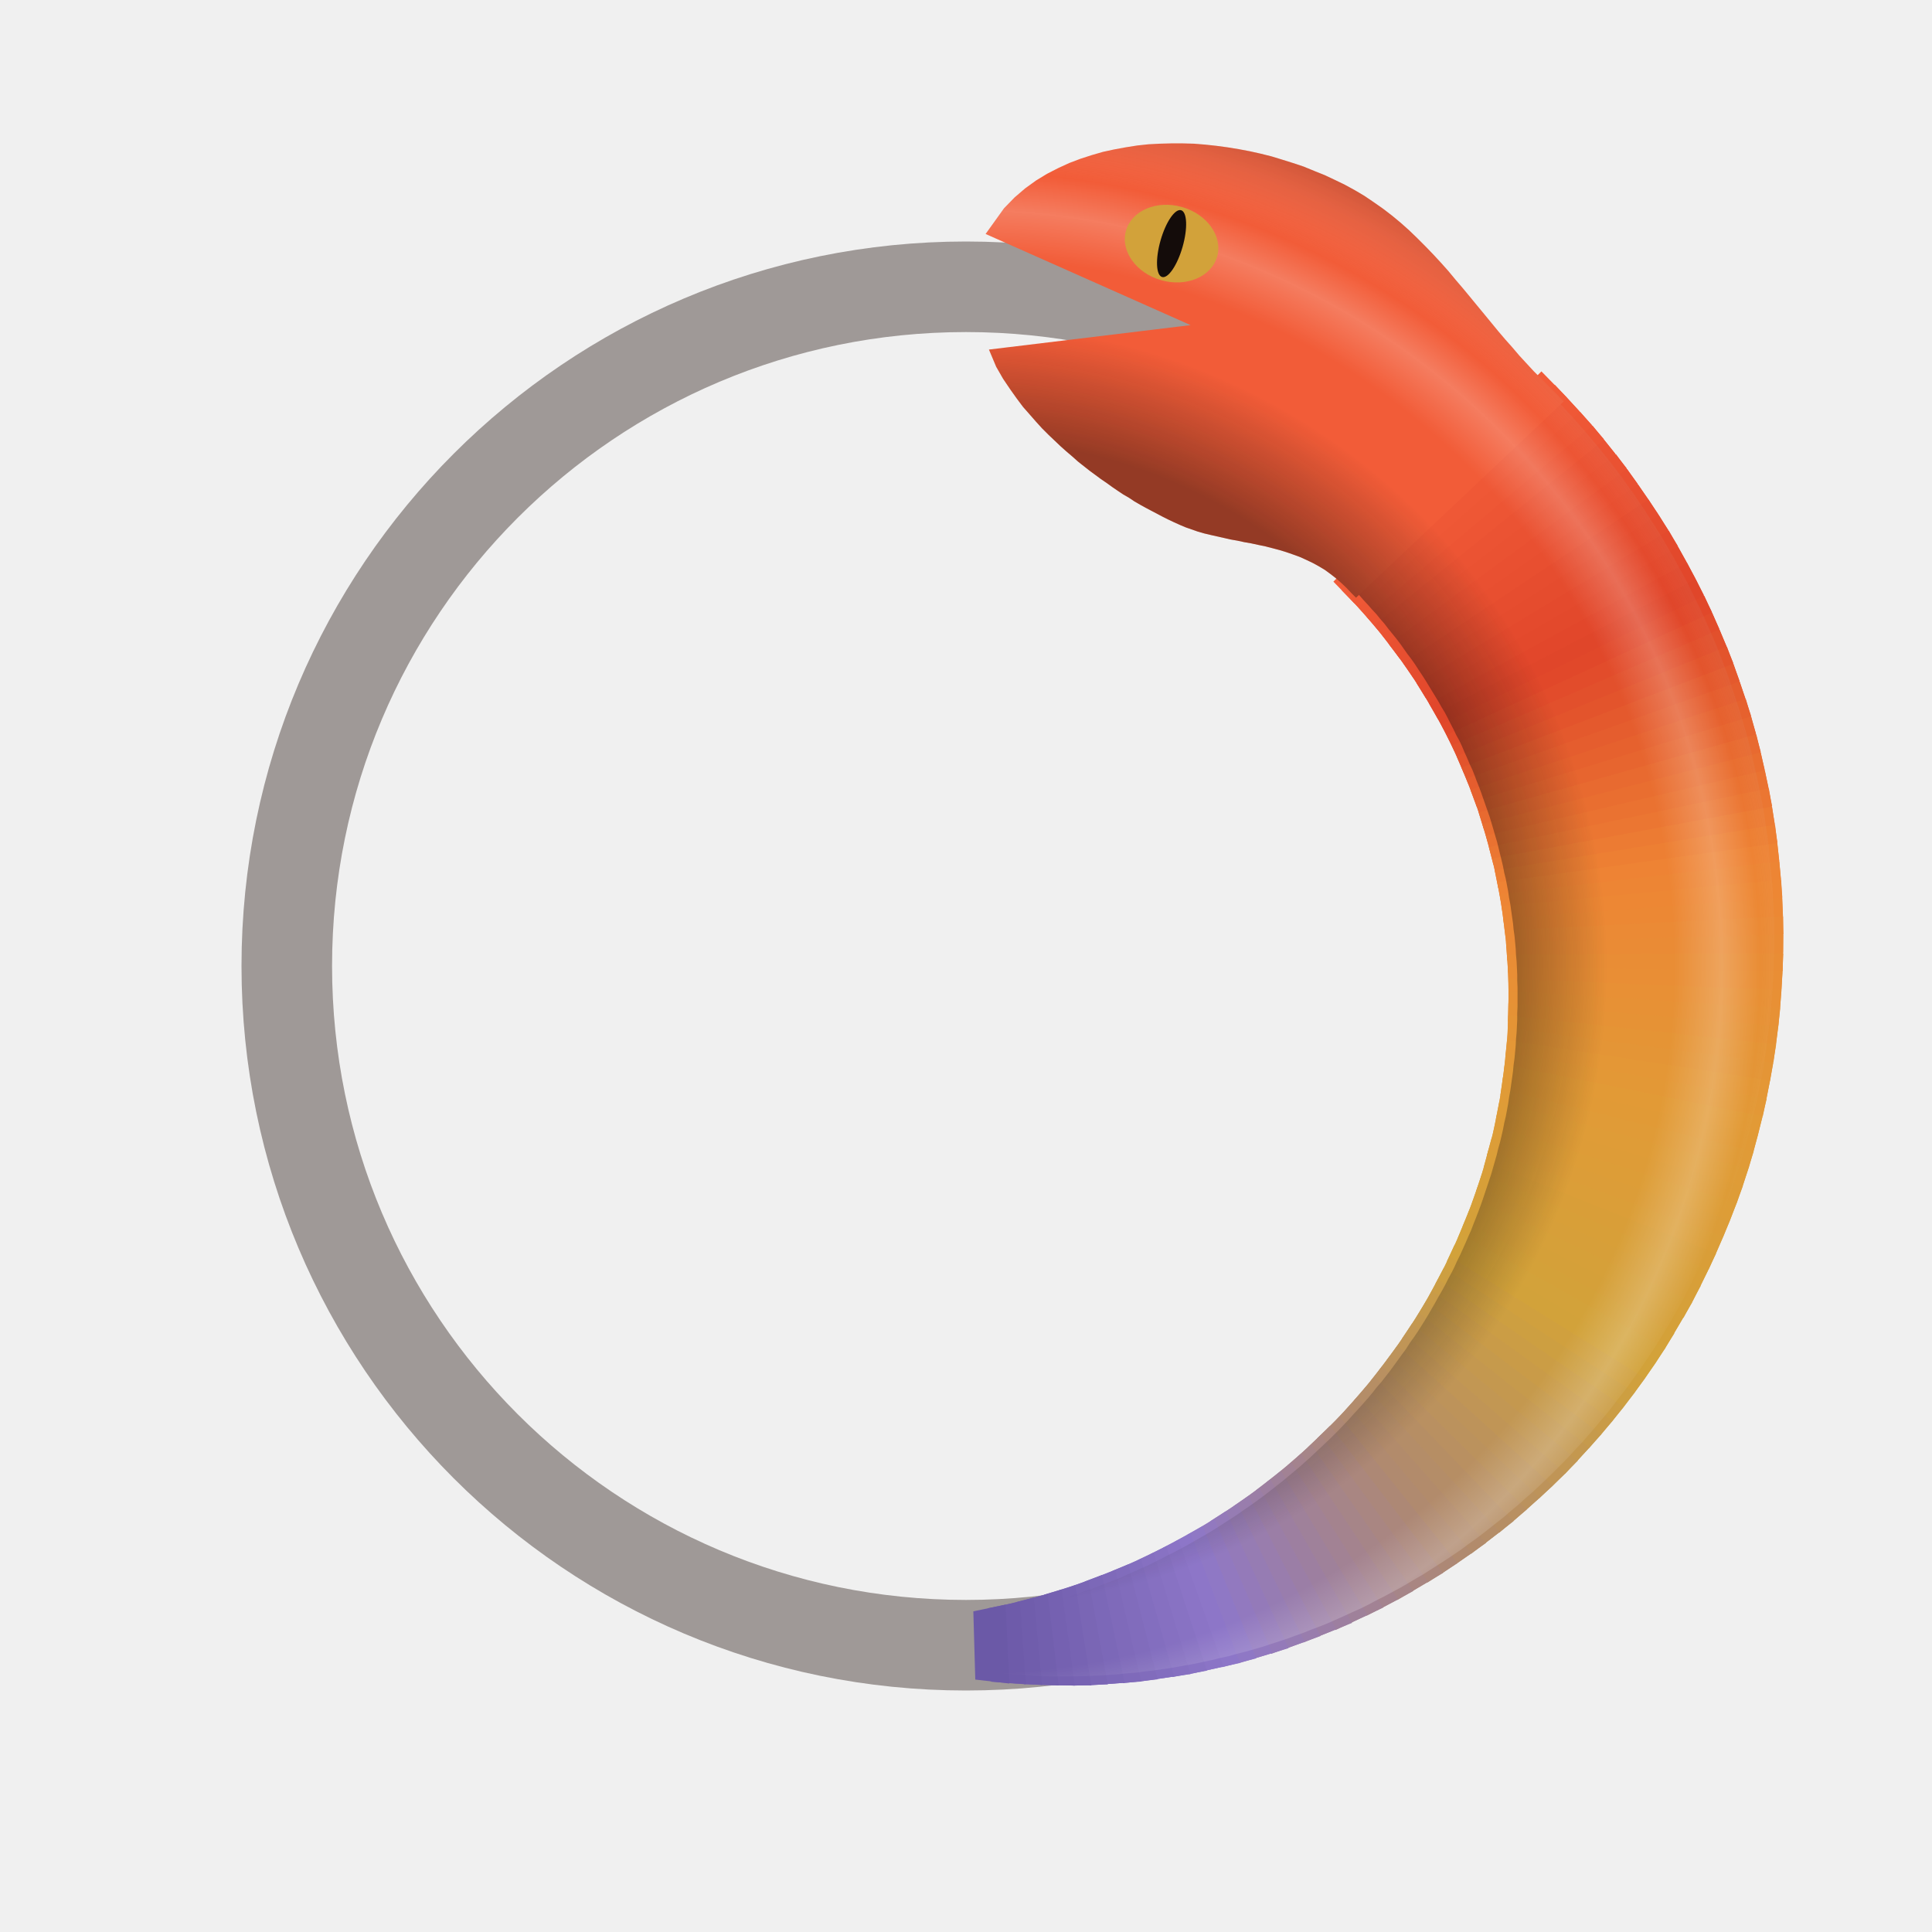
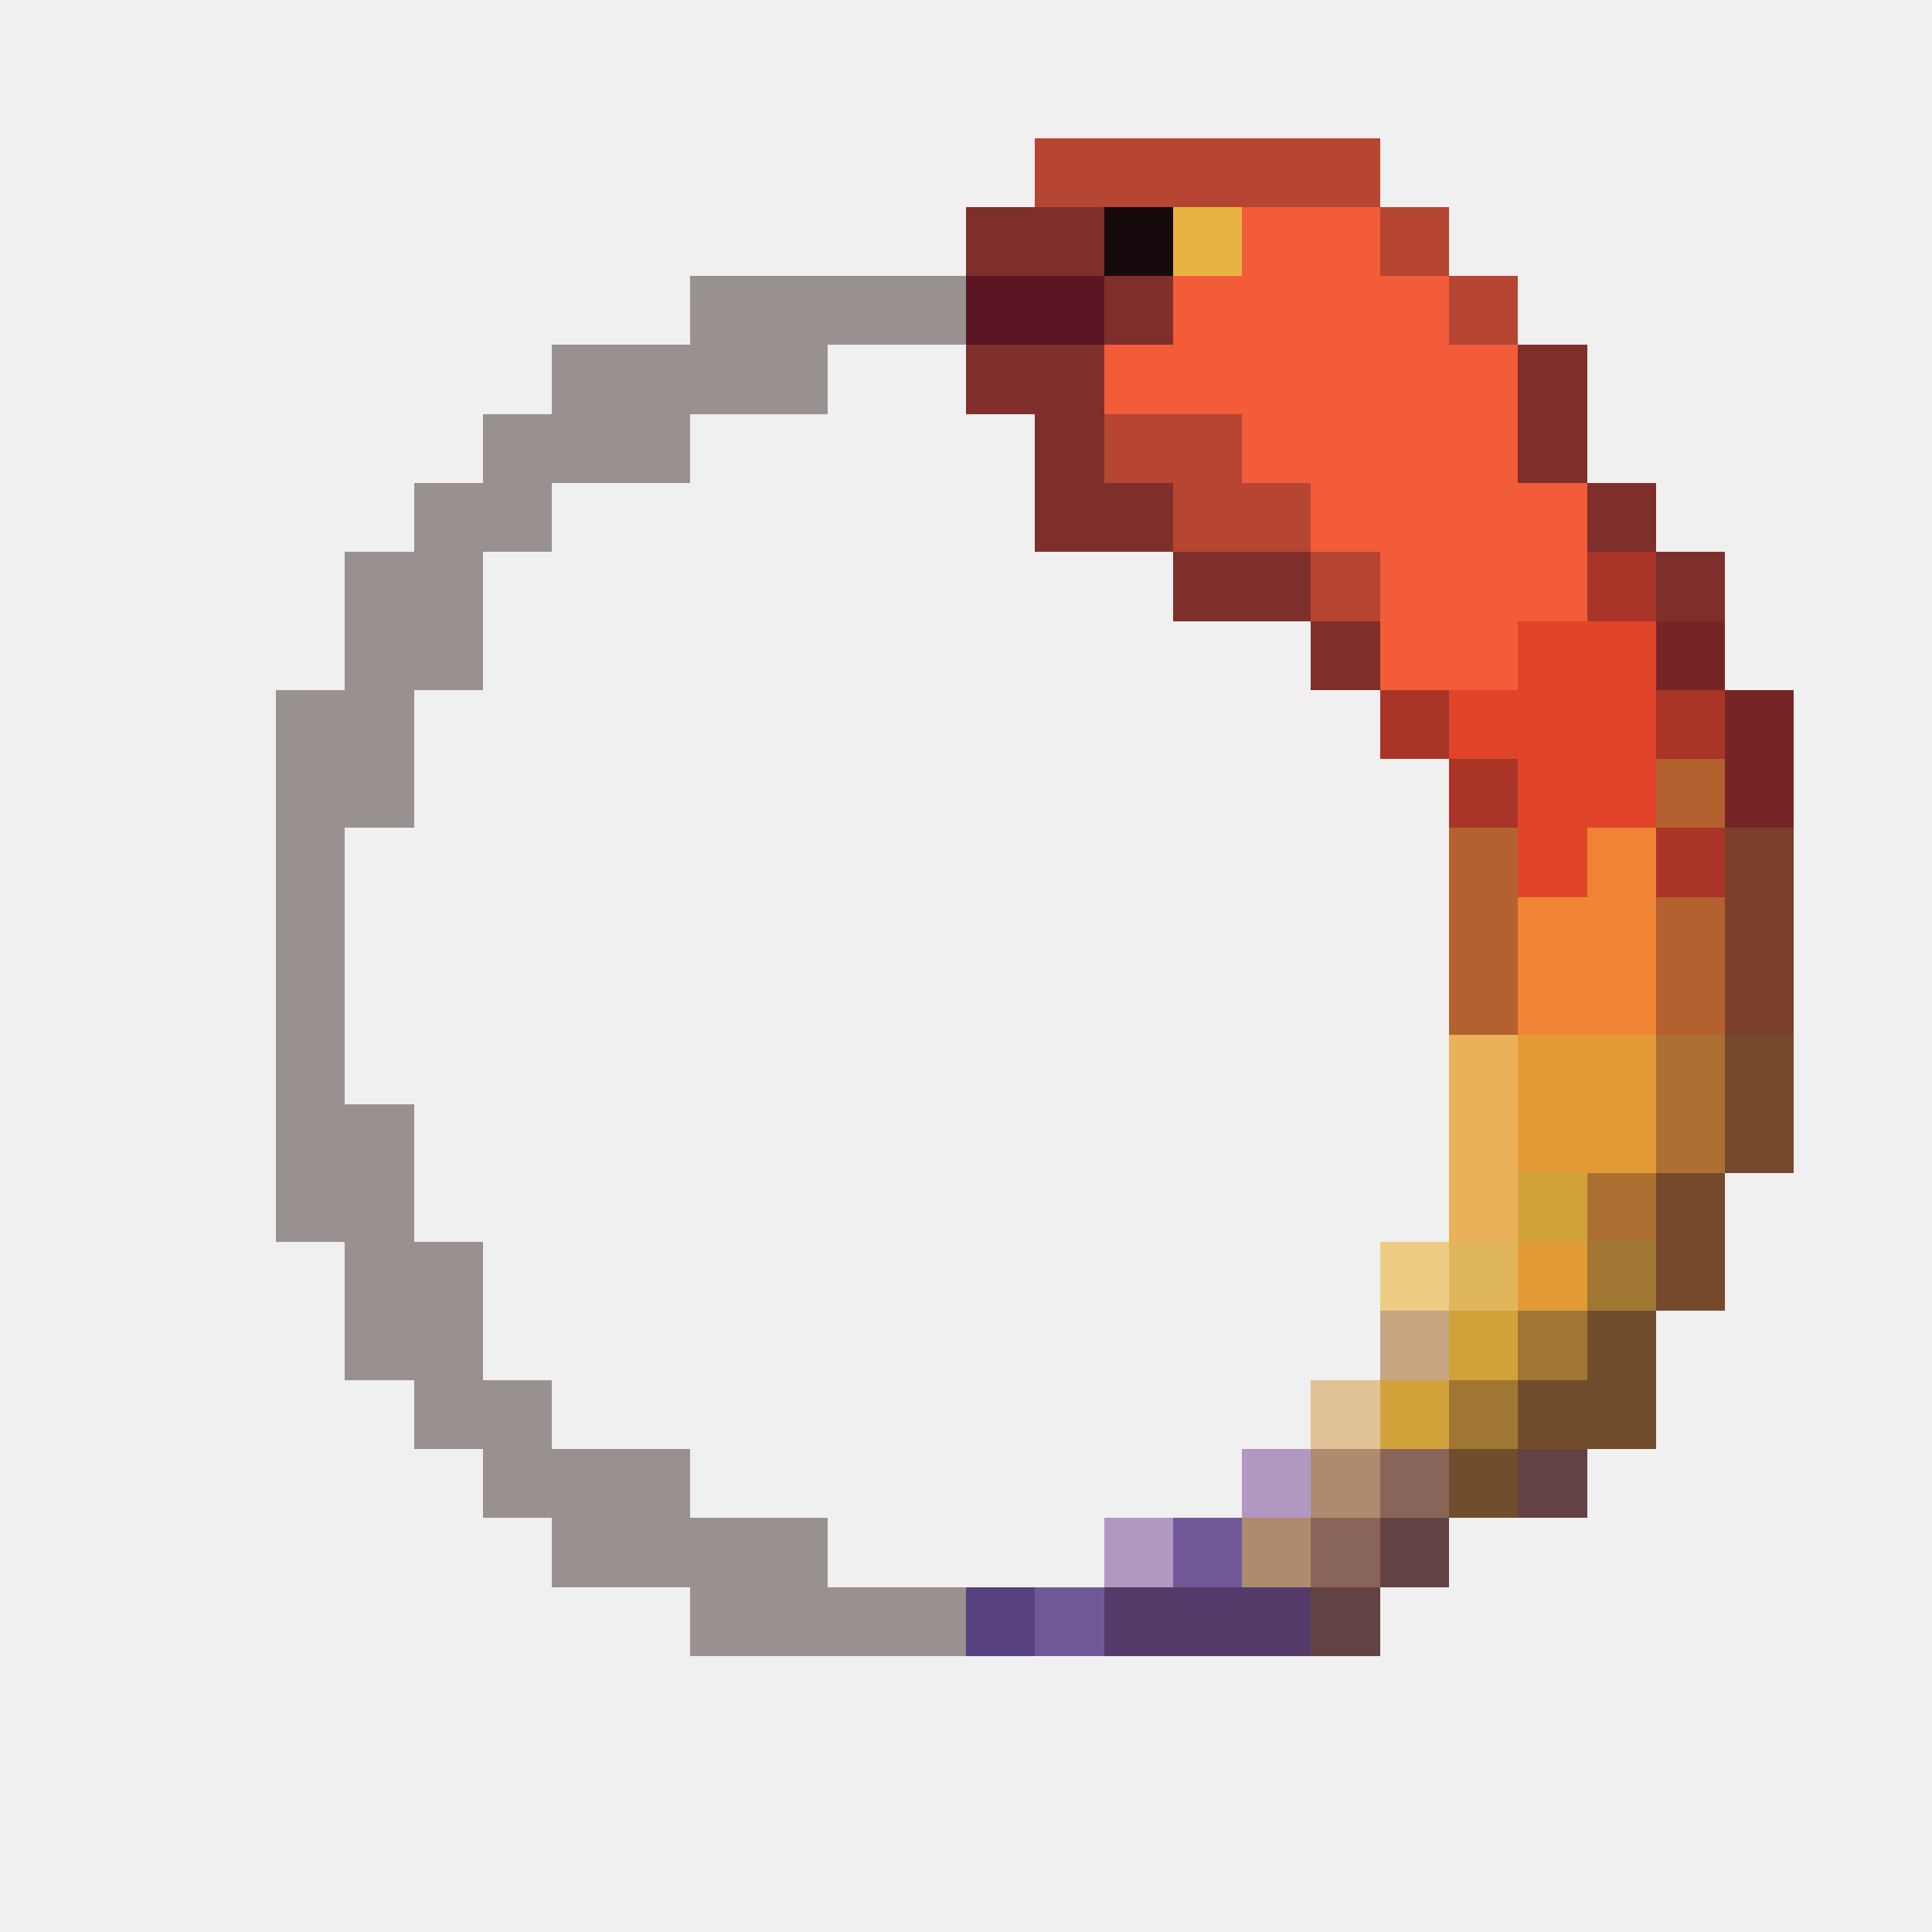
- <svg xmlns="http://www.w3.org/2000/svg" viewBox="0 0 64 64" width="64" height="64" role="img">
-   <defs>
-     <mask id="r2-mask" maskUnits="userSpaceOnUse">
-       <path d="M51.06 12.73 L51.28 12.96 L51.5 13.18 L51.72 13.41 L51.94 13.65 L52.15 13.88 L52.36 14.12 L52.57 14.36 L52.77 14.6 L52.97 14.84 L53.17 15.09 L53.37 15.34 L53.56 15.59 L53.75 15.84 L53.93 16.1 L54.12 16.36 L54.29 16.62 L54.47 16.88 L54.64 17.15 L54.81 17.41 L54.98 17.68 L55.14 17.95 L55.3 18.23 L55.46 18.5 L55.61 18.78 L55.76 19.05 L55.91 19.33 L56.05 19.62 L56.19 19.9 L56.33 20.19 L56.46 20.47 L56.59 20.76 L56.72 21.05 L56.84 21.34 L56.96 21.63 L57.07 21.93 L57.18 22.22 L57.29 22.52 L57.39 22.82 L57.49 23.12 L57.59 23.42 L57.68 23.72 L57.77 24.02 L57.86 24.32 L57.94 24.63 L58.02 24.93 L58.09 25.24 L58.16 25.55 L58.23 25.86 L58.29 26.16 L58.35 26.47 L58.41 26.78 L58.46 27.09 L58.5 27.4 L58.55 27.71 L58.59 28.03 L58.62 28.34 L58.65 28.65 L58.68 28.96 L58.71 29.28 L58.73 29.59 L58.74 29.9 L58.76 30.22 L58.77 30.53 L58.77 30.84 L58.77 31.15 L58.77 31.47 L58.76 31.78 L58.75 32.09 L58.74 32.41 L58.72 32.72 L58.7 33.03 L58.67 33.34 L58.64 33.65 L58.61 33.96 L58.57 34.27 L58.53 34.58 L58.49 34.89 L58.44 35.2 L58.39 35.5 L58.33 35.81 L58.27 36.11 L58.21 36.42 L58.14 36.72 L58.07 37.02 L57.99 37.32 L57.91 37.62 L57.83 37.92 L57.75 38.22 L57.66 38.52 L57.56 38.81 L57.47 39.11 L57.37 39.4 L57.26 39.69 L57.16 39.98 L57.05 40.27 L56.93 40.55 L56.81 40.84 L56.69 41.12 L56.57 41.4 L56.44 41.68 L56.31 41.96 L56.17 42.24 L56.04 42.51 L55.89 42.78 L55.75 43.06 L55.6 43.32 L55.45 43.59 L55.3 43.85 L55.14 44.12 L54.98 44.38 L54.82 44.63 L54.65 44.89 L54.48 45.14 L54.31 45.39 L54.13 45.64 L53.95 45.89 L53.77 46.13 L53.58 46.37 L53.4 46.61 L53.21 46.85 L53.01 47.08 L52.82 47.31 L52.62 47.54 L52.42 47.77 L52.21 47.99 L52.01 48.21 L51.8 48.43 L51.59 48.64 L51.37 48.86 L51.16 49.06 L50.94 49.27 L50.72 49.47 L50.49 49.67 L50.27 49.87 L50.04 50.06 L49.81 50.26 L49.58 50.44 L49.34 50.63 L49.11 50.81 L48.87 50.99 L48.63 51.16 L48.39 51.34 L48.14 51.51 L47.9 51.67 L47.65 51.83 L47.4 51.99 L47.15 52.15 L46.89 52.3 L46.64 52.45 L46.38 52.6 L46.12 52.74 L45.86 52.88 L45.6 53.01 L45.34 53.15 L45.08 53.28 L44.81 53.4 L44.55 53.52 L44.28 53.64 L44.01 53.76 L43.74 53.87 L43.47 53.97 L43.2 54.08 L42.92 54.18 L42.65 54.28 L42.38 54.37 L42.1 54.46 L41.83 54.55 L41.55 54.63 L41.27 54.71 L40.99 54.78 L40.71 54.86 L40.43 54.92 L40.15 54.99 L39.87 55.05 L39.59 55.11 L39.31 55.16 L39.03 55.21 L38.75 55.26 L38.47 55.3 L38.19 55.34 L37.9 55.37 L37.62 55.41 L37.34 55.43 L37.06 55.46 L36.78 55.48 L36.5 55.5 L36.21 55.51 L35.93 55.52 L35.65 55.53 L35.37 55.53 L35.09 55.53 L34.81 55.53 L34.53 55.52 L34.25 55.51 L33.98 55.49 L33.7 55.47 L33.42 55.45 L33.15 55.43 L32.87 55.4 L32.6 55.37 L32.55 53.62 L32.8 53.57 L33.05 53.52 L33.3 53.46 L33.55 53.41 L33.8 53.35 L34.04 53.29 L34.29 53.22 L34.53 53.16 L34.77 53.09 L35.01 53.01 L35.25 52.94 L35.49 52.86 L35.72 52.78 L35.96 52.7 L36.19 52.62 L36.43 52.53 L36.66 52.44 L36.89 52.35 L37.12 52.26 L37.34 52.16 L37.57 52.06 L37.79 51.96 L38.02 51.86 L38.24 51.75 L38.46 51.64 L38.67 51.53 L38.89 51.42 L39.1 51.31 L39.32 51.19 L39.53 51.07 L39.74 50.95 L39.95 50.83 L40.15 50.71 L40.36 50.58 L40.56 50.45 L40.76 50.32 L40.96 50.19 L41.16 50.05 L41.35 49.92 L41.55 49.78 L41.74 49.64 L41.93 49.5 L42.12 49.35 L42.3 49.21 L42.49 49.06 L42.67 48.91 L42.85 48.76 L43.03 48.61 L43.21 48.45 L43.38 48.3 L43.55 48.14 L43.72 47.98 L43.89 47.82 L44.06 47.66 L44.22 47.5 L44.39 47.33 L44.55 47.16 L44.71 46.99 L44.86 46.82 L45.02 46.65 L45.17 46.48 L45.32 46.31 L45.47 46.13 L45.61 45.95 L45.76 45.78 L45.9 45.6 L46.04 45.42 L46.18 45.23 L46.31 45.05 L46.44 44.87 L46.58 44.68 L46.7 44.49 L46.83 44.31 L46.96 44.12 L47.08 43.93 L47.2 43.74 L47.32 43.54 L47.43 43.35 L47.54 43.16 L47.65 42.96 L47.76 42.77 L47.87 42.57 L47.97 42.37 L48.08 42.17 L48.18 41.97 L48.27 41.77 L48.37 41.57 L48.46 41.37 L48.55 41.17 L48.64 40.96 L48.73 40.76 L48.81 40.55 L48.89 40.35 L48.97 40.14 L49.05 39.93 L49.12 39.73 L49.19 39.52 L49.26 39.31 L49.33 39.1 L49.4 38.89 L49.46 38.68 L49.52 38.47 L49.58 38.26 L49.63 38.05 L49.69 37.84 L49.74 37.63 L49.79 37.41 L49.83 37.2 L49.88 36.99 L49.92 36.78 L49.96 36.56 L49.99 36.35 L50.03 36.13 L50.06 35.92 L50.09 35.71 L50.12 35.49 L50.14 35.28 L50.17 35.06 L50.19 34.85 L50.21 34.63 L50.22 34.42 L50.24 34.2 L50.25 33.99 L50.26 33.78 L50.26 33.56 L50.27 33.35 L50.27 33.13 L50.27 32.92 L50.27 32.7 L50.26 32.49 L50.26 32.28 L50.25 32.06 L50.24 31.85 L50.22 31.64 L50.21 31.43 L50.19 31.21 L50.17 31 L50.14 30.79 L50.12 30.58 L50.09 30.37 L50.06 30.16 L50.03 29.95 L49.99 29.74 L49.96 29.53 L49.92 29.32 L49.88 29.11 L49.83 28.91 L49.79 28.7 L49.74 28.49 L49.69 28.29 L49.64 28.08 L49.59 27.88 L49.53 27.68 L49.47 27.47 L49.41 27.27 L49.35 27.07 L49.28 26.87 L49.21 26.67 L49.14 26.47 L49.07 26.27 L49 26.08 L48.92 25.88 L48.85 25.69 L48.77 25.49 L48.68 25.3 L48.6 25.11 L48.51 24.91 L48.43 24.72 L48.34 24.53 L48.24 24.35 L48.15 24.16 L48.05 23.97 L47.96 23.79 L47.86 23.6 L47.75 23.42 L47.65 23.24 L47.54 23.06 L47.43 22.88 L47.32 22.7 L47.21 22.52 L47.1 22.35 L46.98 22.17 L46.87 22 L46.75 21.83 L46.62 21.66 L46.5 21.49 L46.38 21.32 L46.25 21.15 L46.12 20.99 L45.99 20.83 L45.86 20.66 L45.72 20.5 L45.59 20.34 L45.45 20.19 L45.31 20.03 L45.17 19.88 L45.03 19.72 L44.88 19.57 L44.74 19.42 L44.59 19.27 Z" fill="#fff" />
-       <path d="M51.8 13.3 L51.56 13.05 L51.31 12.8 L51.06 12.55 L50.81 12.3 L50.57 12.04 L50.33 11.78 L50.1 11.51 L49.86 11.24 L49.63 10.97 L49.4 10.69 L49.17 10.41 L48.93 10.12 L48.7 9.84 L48.46 9.55 L48.22 9.27 L47.98 8.98 L47.73 8.7 L47.48 8.43 L47.22 8.16 L46.95 7.89 L46.68 7.63 L46.4 7.38 L46.11 7.14 L45.81 6.91 L45.51 6.7 L45.2 6.49 L44.88 6.3 L44.55 6.12 L44.22 5.96 L43.88 5.8 L43.53 5.66 L43.19 5.52 L42.83 5.4 L42.48 5.29 L42.12 5.18 L41.76 5.09 L41.4 5.01 L41.03 4.94 L40.66 4.88 L40.29 4.83 L39.92 4.79 L39.55 4.76 L39.17 4.75 L38.8 4.75 L38.42 4.76 L38.04 4.78 L37.67 4.82 L37.29 4.88 L36.91 4.95 L36.54 5.03 L36.16 5.14 L35.79 5.26 L35.42 5.4 L35.05 5.57 L34.68 5.76 L34.32 5.98 L33.96 6.24 L33.61 6.54 L33.26 6.9 L32.65 7.75 L39.44 10.77 L32.76 11.58 L33 12.15 L33.23 12.55 L33.46 12.89 L33.68 13.2 L33.89 13.48 L34.11 13.73 L34.32 13.97 L34.52 14.19 L34.73 14.4 L34.93 14.59 L35.13 14.78 L35.32 14.95 L35.52 15.12 L35.71 15.29 L35.9 15.44 L36.09 15.59 L36.28 15.73 L36.47 15.87 L36.66 16 L36.84 16.13 L37.03 16.26 L37.21 16.38 L37.4 16.49 L37.58 16.61 L37.77 16.72 L37.95 16.82 L38.14 16.92 L38.33 17.02 L38.52 17.12 L38.7 17.21 L38.89 17.3 L39.09 17.39 L39.28 17.47 L39.48 17.54 L39.68 17.61 L39.89 17.67 L40.1 17.72 L40.32 17.77 L40.54 17.82 L40.76 17.87 L40.99 17.91 L41.22 17.96 L41.45 18 L41.68 18.05 L41.92 18.1 L42.15 18.16 L42.38 18.22 L42.61 18.29 L42.84 18.37 L43.06 18.45 L43.28 18.55 L43.49 18.65 L43.69 18.76 L43.89 18.88 L44.08 19.02 L44.26 19.16 L44.43 19.31 L44.6 19.47 L44.76 19.64 L44.92 19.8 Z" fill="#fff" />
-     </mask>
-     <radialGradient id="r2-shade" gradientUnits="userSpaceOnUse" cx="32" cy="32" r="31.7">
-       <stop offset="0.55" stop-color="#140C0A" stop-opacity="0.42" />
-       <stop offset="0.67" stop-color="#140C0A" stop-opacity="0.0" />
-       <stop offset="0.74" stop-color="#FFFFFF" stop-opacity="0.0" />
-       <stop offset="0.79" stop-color="#FFFFFF" stop-opacity="0.2" />
-       <stop offset="0.83" stop-color="#FFFFFF" stop-opacity="0.0" />
-       <stop offset="0.93" stop-color="#140C0A" stop-opacity="0.25" />
-     </radialGradient>
-   </defs>
-   <circle cx="32" cy="32" r="22.5" fill="none" stroke="#5E534F" stroke-opacity=".55" stroke-width="3" />
-   <path d="M51.06 12.73 L51.49 13.17 L44.87 19.56 L44.59 19.27 Z" fill="#F15B38" stroke="#F15B38" stroke-width="0.6" />
-   <path d="M51.49 13.17 L51.9 13.61 L45.15 19.85 L44.87 19.56 Z" fill="#F05A37" stroke="#F05A37" stroke-width="0.6" />
-   <path d="M51.9 13.61 L52.31 14.06 L45.42 20.15 L45.15 19.85 Z" fill="#EF5836" stroke="#EF5836" stroke-width="0.6" />
-   <path d="M52.31 14.06 L52.71 14.52 L45.68 20.45 L45.42 20.15 Z" fill="#EE5735" stroke="#EE5735" stroke-width="0.6" />
-   <path d="M52.71 14.52 L53.09 14.99 L45.94 20.76 L45.68 20.45 Z" fill="#ED5534" stroke="#ED5534" stroke-width="0.6" />
-   <path d="M53.09 14.99 L53.47 15.47 L46.19 21.08 L45.94 20.76 Z" fill="#EB5333" stroke="#EB5333" stroke-width="0.6" />
-   <path d="M53.47 15.47 L53.83 15.96 L46.43 21.4 L46.19 21.08 Z" fill="#EA5232" stroke="#EA5232" stroke-width="0.6" />
-   <path d="M53.83 15.96 L54.18 16.46 L46.67 21.72 L46.43 21.4 Z" fill="#E95031" stroke="#E95031" stroke-width="0.6" />
-   <path d="M54.18 16.46 L54.52 16.96 L46.9 22.05 L46.67 21.72 Z" fill="#E84F30" stroke="#E84F30" stroke-width="0.6" />
-   <path d="M54.52 16.96 L54.85 17.47 L47.13 22.39 L46.9 22.05 Z" fill="#E64D2F" stroke="#E64D2F" stroke-width="0.6" />
-   <path d="M54.85 17.47 L55.17 17.99 L47.34 22.73 L47.13 22.39 Z" fill="#E54C2E" stroke="#E54C2E" stroke-width="0.6" />
-   <path d="M55.17 17.99 L55.47 18.52 L47.55 23.07 L47.34 22.73 Z" fill="#E44A2D" stroke="#E44A2D" stroke-width="0.6" />
-   <path d="M55.47 18.52 L55.76 19.05 L47.75 23.42 L47.55 23.07 Z" fill="#E3492C" stroke="#E3492C" stroke-width="0.6" />
-   <path d="M55.76 19.05 L56.04 19.59 L47.95 23.77 L47.75 23.42 Z" fill="#E2472B" stroke="#E2472B" stroke-width="0.6" />
-   <path d="M56.04 19.59 L56.31 20.14 L48.14 24.13 L47.95 23.77 Z" fill="#E0462A" stroke="#E0462A" stroke-width="0.6" />
-   <path d="M56.31 20.14 L56.56 20.69 L48.32 24.49 L48.14 24.13 Z" fill="#E1482A" stroke="#E1482A" stroke-width="0.6" />
-   <path d="M56.56 20.69 L56.8 21.25 L48.49 24.85 L48.32 24.49 Z" fill="#E24C2B" stroke="#E24C2B" stroke-width="0.6" />
-   <path d="M56.8 21.25 L57.03 21.81 L48.65 25.22 L48.49 24.85 Z" fill="#E2502C" stroke="#E2502C" stroke-width="0.6" />
-   <path d="M57.03 21.81 L57.24 22.38 L48.81 25.6 L48.65 25.22 Z" fill="#E3542C" stroke="#E3542C" stroke-width="0.6" />
-   <path d="M57.24 22.38 L57.44 22.96 L48.96 25.97 L48.81 25.6 Z" fill="#E4592D" stroke="#E4592D" stroke-width="0.6" />
-   <path d="M57.44 22.96 L57.63 23.53 L49.1 26.35 L48.96 25.97 Z" fill="#E55D2E" stroke="#E55D2E" stroke-width="0.6" />
-   <path d="M57.63 23.53 L57.8 24.11 L49.24 26.73 L49.1 26.35 Z" fill="#E6612E" stroke="#E6612E" stroke-width="0.6" />
-   <path d="M57.8 24.11 L57.96 24.7 L49.36 27.12 L49.24 26.73 Z" fill="#E7652F" stroke="#E7652F" stroke-width="0.6" />
-   <path d="M57.96 24.7 L58.1 25.29 L49.48 27.51 L49.36 27.12 Z" fill="#E86A30" stroke="#E86A30" stroke-width="0.6" />
-   <path d="M58.1 25.29 L58.23 25.88 L49.59 27.9 L49.48 27.51 Z" fill="#E96E30" stroke="#E96E30" stroke-width="0.6" />
-   <path d="M58.23 25.88 L58.35 26.47 L49.69 28.29 L49.59 27.9 Z" fill="#EA7231" stroke="#EA7231" stroke-width="0.6" />
-   <path d="M58.35 26.47 L58.45 27.07 L49.79 28.68 L49.69 28.29 Z" fill="#EB7632" stroke="#EB7632" stroke-width="0.6" />
-   <path d="M58.45 27.07 L58.54 27.67 L49.87 29.08 L49.79 28.68 Z" fill="#EC7B33" stroke="#EC7B33" stroke-width="0.6" />
-   <path d="M58.54 27.67 L58.61 28.27 L49.95 29.48 L49.87 29.08 Z" fill="#ED7F33" stroke="#ED7F33" stroke-width="0.6" />
-   <path d="M58.61 28.27 L58.67 28.87 L50.02 29.88 L49.95 29.48 Z" fill="#EE8334" stroke="#EE8334" stroke-width="0.6" />
-   <path d="M58.67 28.87 L58.72 29.47 L50.08 30.29 L50.02 29.88 Z" fill="#ED8534" stroke="#ED8534" stroke-width="0.6" />
-   <path d="M58.72 29.47 L58.75 30.07 L50.13 30.69 L50.08 30.29 Z" fill="#ED8734" stroke="#ED8734" stroke-width="0.6" />
-   <path d="M58.75 30.07 L58.77 30.67 L50.18 31.1 L50.13 30.69 Z" fill="#EC8834" stroke="#EC8834" stroke-width="0.6" />
-   <path d="M58.77 30.67 L58.77 31.27 L50.21 31.51 L50.18 31.1 Z" fill="#EB8A35" stroke="#EB8A35" stroke-width="0.6" />
-   <path d="M58.77 31.27 L58.76 31.88 L50.24 31.92 L50.21 31.51 Z" fill="#EA8B35" stroke="#EA8B35" stroke-width="0.6" />
-   <path d="M58.76 31.88 L58.73 32.48 L50.26 32.33 L50.24 31.92 Z" fill="#E98D35" stroke="#E98D35" stroke-width="0.6" />
-   <path d="M58.73 32.48 L58.69 33.08 L50.27 32.74 L50.26 32.33 Z" fill="#E98E35" stroke="#E98E35" stroke-width="0.6" />
-   <path d="M58.69 33.08 L58.64 33.67 L50.27 33.15 L50.27 32.74 Z" fill="#E89035" stroke="#E89035" stroke-width="0.6" />
-   <path d="M58.64 33.67 L58.57 34.27 L50.26 33.56 L50.27 33.15 Z" fill="#E79135" stroke="#E79135" stroke-width="0.6" />
-   <path d="M58.57 34.27 L58.49 34.86 L50.25 33.97 L50.26 33.56 Z" fill="#E69235" stroke="#E69235" stroke-width="0.6" />
-   <path d="M58.49 34.86 L58.39 35.46 L50.23 34.39 L50.25 33.97 Z" fill="#E59435" stroke="#E59435" stroke-width="0.6" />
-   <path d="M58.39 35.46 L58.28 36.04 L50.19 34.8 L50.23 34.39 Z" fill="#E49536" stroke="#E49536" stroke-width="0.6" />
-   <path d="M58.28 36.04 L58.16 36.63 L50.15 35.21 L50.19 34.8 Z" fill="#E49736" stroke="#E49736" stroke-width="0.6" />
-   <path d="M58.16 36.63 L58.02 37.21 L50.1 35.62 L50.15 35.21 Z" fill="#E39836" stroke="#E39836" stroke-width="0.6" />
-   <path d="M58.02 37.21 L57.87 37.79 L50.04 36.04 L50.1 35.62 Z" fill="#E29A36" stroke="#E29A36" stroke-width="0.6" />
-   <path d="M57.87 37.79 L57.71 38.36 L49.98 36.45 L50.04 36.04 Z" fill="#E19A36" stroke="#E19A36" stroke-width="0.6" />
-   <path d="M57.71 38.36 L57.53 38.93 L49.9 36.86 L49.98 36.45 Z" fill="#E09B37" stroke="#E09B37" stroke-width="0.6" />
-   <path d="M57.53 38.93 L57.34 39.49 L49.82 37.27 L49.9 36.86 Z" fill="#DF9C37" stroke="#DF9C37" stroke-width="0.6" />
-   <path d="M57.34 39.49 L57.13 40.05 L49.73 37.68 L49.82 37.27 Z" fill="#DE9C37" stroke="#DE9C37" stroke-width="0.6" />
-   <path d="M57.13 40.05 L56.91 40.6 L49.62 38.08 L49.73 37.68 Z" fill="#DD9D37" stroke="#DD9D37" stroke-width="0.6" />
-   <path d="M56.91 40.6 L56.68 41.14 L49.51 38.49 L49.62 38.08 Z" fill="#DC9D38" stroke="#DC9D38" stroke-width="0.6" />
-   <path d="M56.68 41.14 L56.44 41.68 L49.4 38.89 L49.51 38.49 Z" fill="#DB9E38" stroke="#DB9E38" stroke-width="0.6" />
-   <path d="M56.44 41.68 L56.18 42.22 L49.27 39.29 L49.4 38.89 Z" fill="#D99E38" stroke="#D99E38" stroke-width="0.6" />
-   <path d="M56.18 42.22 L55.92 42.74 L49.13 39.7 L49.27 39.29 Z" fill="#D89F38" stroke="#D89F38" stroke-width="0.6" />
-   <path d="M55.92 42.74 L55.64 43.26 L48.99 40.09 L49.13 39.7 Z" fill="#D79F39" stroke="#D79F39" stroke-width="0.6" />
-   <path d="M55.64 43.26 L55.34 43.77 L48.83 40.49 L48.99 40.09 Z" fill="#D6A039" stroke="#D6A039" stroke-width="0.6" />
-   <path d="M55.34 43.77 L55.04 44.28 L48.67 40.88 L48.83 40.49 Z" fill="#D5A039" stroke="#D5A039" stroke-width="0.6" />
-   <path d="M55.04 44.28 L54.73 44.77 L48.5 41.28 L48.67 40.88 Z" fill="#D4A139" stroke="#D4A139" stroke-width="0.6" />
-   <path d="M54.73 44.77 L54.4 45.26 L48.32 41.66 L48.5 41.28 Z" fill="#D3A23A" stroke="#D3A23A" stroke-width="0.6" />
-   <path d="M54.4 45.26 L54.06 45.74 L48.14 42.05 L48.32 41.66 Z" fill="#D2A23A" stroke="#D2A23A" stroke-width="0.6" />
-   <path d="M54.06 45.74 L53.71 46.21 L47.94 42.43 L48.14 42.05 Z" fill="#D0A03E" stroke="#D0A03E" stroke-width="0.6" />
-   <path d="M53.71 46.21 L53.35 46.67 L47.74 42.81 L47.94 42.43 Z" fill="#CD9F41" stroke="#CD9F41" stroke-width="0.6" />
-   <path d="M53.35 46.67 L52.98 47.12 L47.53 43.19 L47.74 42.81 Z" fill="#CB9D45" stroke="#CB9D45" stroke-width="0.6" />
-   <path d="M52.98 47.12 L52.6 47.56 L47.31 43.56 L47.53 43.19 Z" fill="#C99B48" stroke="#C99B48" stroke-width="0.6" />
-   <path d="M52.6 47.56 L52.21 47.99 L47.08 43.93 L47.31 43.56 Z" fill="#C69A4C" stroke="#C69A4C" stroke-width="0.6" />
-   <path d="M52.21 47.99 L51.82 48.41 L46.84 44.29 L47.08 43.93 Z" fill="#C4984F" stroke="#C4984F" stroke-width="0.6" />
-   <path d="M51.82 48.41 L51.41 48.82 L46.6 44.65 L46.84 44.29 Z" fill="#C29753" stroke="#C29753" stroke-width="0.6" />
-   <path d="M51.41 48.82 L50.99 49.22 L46.34 45.01 L46.6 44.65 Z" fill="#C09556" stroke="#C09556" stroke-width="0.6" />
-   <path d="M50.99 49.22 L50.56 49.61 L46.08 45.36 L46.34 45.01 Z" fill="#BD935A" stroke="#BD935A" stroke-width="0.6" />
-   <path d="M50.56 49.61 L50.13 49.99 L45.81 45.71 L46.08 45.36 Z" fill="#BB925D" stroke="#BB925D" stroke-width="0.6" />
-   <path d="M50.13 49.99 L49.69 50.36 L45.54 46.05 L45.81 45.71 Z" fill="#B99061" stroke="#B99061" stroke-width="0.6" />
-   <path d="M49.69 50.36 L49.24 50.71 L45.25 46.39 L45.54 46.05 Z" fill="#B68E64" stroke="#B68E64" stroke-width="0.6" />
-   <path d="M49.24 50.71 L48.78 51.06 L44.96 46.72 L45.25 46.39 Z" fill="#B48D68" stroke="#B48D68" stroke-width="0.6" />
-   <path d="M48.78 51.06 L48.31 51.39 L44.66 47.05 L44.96 46.72 Z" fill="#B28B6B" stroke="#B28B6B" stroke-width="0.6" />
-   <path d="M48.31 51.39 L47.84 51.71 L44.35 47.37 L44.66 47.05 Z" fill="#B08A6F" stroke="#B08A6F" stroke-width="0.6" />
-   <path d="M47.84 51.71 L47.36 52.02 L44.03 47.68 L44.35 47.37 Z" fill="#AD8875" stroke="#AD8875" stroke-width="0.6" />
-   <path d="M47.36 52.02 L46.87 52.31 L43.71 47.99 L44.03 47.68 Z" fill="#AB877C" stroke="#AB877C" stroke-width="0.6" />
-   <path d="M46.87 52.31 L46.38 52.6 L43.38 48.3 L43.71 47.99 Z" fill="#A98682" stroke="#A98682" stroke-width="0.6" />
-   <path d="M46.38 52.6 L45.88 52.87 L43.04 48.6 L43.38 48.3 Z" fill="#A68588" stroke="#A68588" stroke-width="0.6" />
-   <path d="M45.88 52.87 L45.38 53.13 L42.7 48.89 L43.04 48.6 Z" fill="#A4838E" stroke="#A4838E" stroke-width="0.6" />
-   <path d="M45.38 53.13 L44.87 53.37 L42.35 49.17 L42.7 48.89 Z" fill="#A28294" stroke="#A28294" stroke-width="0.6" />
-   <path d="M44.87 53.37 L44.36 53.61 L41.99 49.45 L42.35 49.17 Z" fill="#9F819A" stroke="#9F819A" stroke-width="0.6" />
-   <path d="M44.36 53.61 L43.84 53.82 L41.62 49.73 L41.99 49.45 Z" fill="#9D7FA0" stroke="#9D7FA0" stroke-width="0.6" />
-   <path d="M43.84 53.82 L43.32 54.03 L41.25 49.99 L41.62 49.73 Z" fill="#9B7EA6" stroke="#9B7EA6" stroke-width="0.6" />
-   <path d="M43.32 54.03 L42.8 54.22 L40.87 50.25 L41.25 49.99 Z" fill="#997DAD" stroke="#997DAD" stroke-width="0.6" />
-   <path d="M42.8 54.22 L42.27 54.41 L40.48 50.5 L40.87 50.25 Z" fill="#967CB3" stroke="#967CB3" stroke-width="0.6" />
-   <path d="M42.27 54.41 L41.74 54.57 L40.09 50.75 L40.48 50.5 Z" fill="#947AB9" stroke="#947AB9" stroke-width="0.6" />
-   <path d="M41.74 54.57 L41.21 54.73 L39.69 50.98 L40.09 50.75 Z" fill="#9279BF" stroke="#9279BF" stroke-width="0.6" />
-   <path d="M41.21 54.73 L40.67 54.87 L39.28 51.21 L39.69 50.98 Z" fill="#8F78C5" stroke="#8F78C5" stroke-width="0.6" />
-   <path d="M40.67 54.87 L40.13 54.99 L38.87 51.43 L39.28 51.21 Z" fill="#8D76C8" stroke="#8D76C8" stroke-width="0.6" />
-   <path d="M40.13 54.99 L39.59 55.11 L38.46 51.64 L38.87 51.43 Z" fill="#8B74C6" stroke="#8B74C6" stroke-width="0.6" />
-   <path d="M39.59 55.11 L39.05 55.21 L38.03 51.85 L38.46 51.64 Z" fill="#8872C3" stroke="#8872C3" stroke-width="0.6" />
-   <path d="M39.05 55.21 L38.51 55.29 L37.6 52.05 L38.03 51.85 Z" fill="#8670C1" stroke="#8670C1" stroke-width="0.6" />
-   <path d="M38.51 55.29 L37.97 55.37 L37.17 52.23 L37.6 52.05 Z" fill="#836EBF" stroke="#836EBF" stroke-width="0.6" />
-   <path d="M37.97 55.37 L37.43 55.43 L36.73 52.41 L37.17 52.23 Z" fill="#816CBC" stroke="#816CBC" stroke-width="0.6" />
-   <path d="M37.43 55.43 L36.89 55.47 L36.28 52.58 L36.73 52.41 Z" fill="#7F6ABA" stroke="#7F6ABA" stroke-width="0.6" />
-   <path d="M36.89 55.47 L36.34 55.51 L35.83 52.75 L36.28 52.58 Z" fill="#7C68B8" stroke="#7C68B8" stroke-width="0.6" />
-   <path d="M36.34 55.51 L35.8 55.53 L35.38 52.9 L35.83 52.75 Z" fill="#7A66B5" stroke="#7A66B5" stroke-width="0.6" />
-   <path d="M35.8 55.53 L35.26 55.53 L34.92 53.04 L35.38 52.9 Z" fill="#7763B3" stroke="#7763B3" stroke-width="0.6" />
-   <path d="M35.26 55.53 L34.73 55.52 L34.45 53.18 L34.92 53.04 Z" fill="#7561B1" stroke="#7561B1" stroke-width="0.6" />
-   <path d="M34.73 55.52 L34.19 55.5 L33.98 53.3 L34.45 53.18 Z" fill="#725FAE" stroke="#725FAE" stroke-width="0.6" />
-   <path d="M34.19 55.5 L33.66 55.47 L33.51 53.42 L33.98 53.3 Z" fill="#705DAC" stroke="#705DAC" stroke-width="0.6" />
-   <path d="M33.66 55.47 L33.12 55.43 L33.03 53.52 L33.51 53.42 Z" fill="#6E5BAA" stroke="#6E5BAA" stroke-width="0.6" />
-   <path d="M33.12 55.43 L32.6 55.37 L32.55 53.62 L33.03 53.52 Z" fill="#6B59A7" stroke="#6B59A7" stroke-width="0.6" />
-   <path d="M51.8 13.3 L51.56 13.05 L51.31 12.8 L51.06 12.55 L50.81 12.3 L50.57 12.04 L50.33 11.78 L50.1 11.51 L49.86 11.24 L49.63 10.97 L49.4 10.69 L49.17 10.41 L48.93 10.12 L48.7 9.84 L48.46 9.55 L48.22 9.27 L47.98 8.98 L47.73 8.7 L47.48 8.43 L47.22 8.16 L46.95 7.89 L46.68 7.63 L46.4 7.38 L46.11 7.14 L45.81 6.91 L45.51 6.7 L45.2 6.49 L44.88 6.3 L44.55 6.12 L44.22 5.96 L43.88 5.8 L43.53 5.66 L43.19 5.52 L42.83 5.4 L42.48 5.29 L42.12 5.18 L41.76 5.09 L41.4 5.01 L41.03 4.94 L40.66 4.88 L40.29 4.83 L39.92 4.79 L39.55 4.76 L39.17 4.75 L38.8 4.75 L38.42 4.76 L38.04 4.78 L37.67 4.82 L37.29 4.88 L36.91 4.95 L36.54 5.03 L36.16 5.14 L35.79 5.26 L35.42 5.4 L35.05 5.57 L34.68 5.76 L34.32 5.98 L33.96 6.24 L33.61 6.54 L33.26 6.9 L32.65 7.75 L39.44 10.77 L32.76 11.58 L33 12.15 L33.23 12.55 L33.46 12.89 L33.68 13.2 L33.89 13.48 L34.11 13.73 L34.32 13.97 L34.52 14.19 L34.73 14.4 L34.93 14.59 L35.13 14.78 L35.32 14.95 L35.52 15.12 L35.71 15.29 L35.9 15.44 L36.09 15.59 L36.28 15.73 L36.47 15.87 L36.66 16 L36.84 16.13 L37.03 16.26 L37.21 16.38 L37.4 16.49 L37.58 16.61 L37.77 16.72 L37.95 16.82 L38.14 16.92 L38.33 17.02 L38.52 17.12 L38.7 17.21 L38.89 17.3 L39.09 17.39 L39.28 17.47 L39.48 17.54 L39.68 17.61 L39.89 17.67 L40.1 17.72 L40.32 17.77 L40.54 17.82 L40.76 17.87 L40.99 17.91 L41.22 17.96 L41.45 18 L41.68 18.05 L41.92 18.1 L42.15 18.16 L42.38 18.22 L42.61 18.29 L42.84 18.37 L43.06 18.45 L43.28 18.55 L43.49 18.65 L43.69 18.76 L43.89 18.88 L44.08 19.02 L44.26 19.16 L44.43 19.31 L44.6 19.47 L44.76 19.64 L44.92 19.8 Z" fill="#F25C38" />
-   <circle cx="32" cy="32" r="31.7" fill="url(#r2-shade)" mask="url(#r2-mask)" />
-   <ellipse cx="38.81" cy="8.07" rx="1.57" ry="1.26" fill="#D2A23A" transform="rotate(15.89 38.81 8.07)" />
-   <ellipse cx="38.81" cy="8.07" rx="0.38" ry="1.15" fill="#140C0A" transform="rotate(15.89 38.81 8.07)" />
+ <svg xmlns="http://www.w3.org/2000/svg" viewBox="0 0 56 56" width="56" height="56" role="img" shape-rendering="crispEdges">
+   <rect x="30" y="4" width="10" height="2" fill="#B64532" />
+   <rect x="28" y="6" width="4" height="2" fill="#7E2F2C" />
+   <rect x="32" y="6" width="2" height="2" fill="#160A0C" />
+   <rect x="34" y="6" width="2" height="2" fill="#E8B341" />
+   <rect x="36" y="6" width="4" height="2" fill="#F25C38" />
+   <rect x="40" y="6" width="2" height="2" fill="#B64532" />
+   <rect x="20" y="8" width="8" height="2" fill="#5E534F" fill-opacity=".6" />
+   <rect x="28" y="8" width="4" height="2" fill="#5A1622" />
+   <rect x="32" y="8" width="2" height="2" fill="#7E2F2C" />
+   <rect x="34" y="8" width="8" height="2" fill="#F25C38" />
+   <rect x="42" y="8" width="2" height="2" fill="#B64532" />
+   <rect x="16" y="10" width="8" height="2" fill="#5E534F" fill-opacity=".6" />
+   <rect x="28" y="10" width="4" height="2" fill="#7E2F2C" />
+   <rect x="32" y="10" width="12" height="2" fill="#F25C38" />
+   <rect x="44" y="10" width="2" height="2" fill="#7E2F2C" />
+   <rect x="14" y="12" width="6" height="2" fill="#5E534F" fill-opacity=".6" />
+   <rect x="30" y="12" width="2" height="2" fill="#7E2F2C" />
+   <rect x="32" y="12" width="4" height="2" fill="#B64532" />
+   <rect x="36" y="12" width="8" height="2" fill="#F25C38" />
+   <rect x="44" y="12" width="2" height="2" fill="#7E2F2C" />
+   <rect x="12" y="14" width="4" height="2" fill="#5E534F" fill-opacity=".6" />
+   <rect x="30" y="14" width="4" height="2" fill="#7E2F2C" />
+   <rect x="34" y="14" width="4" height="2" fill="#B64532" />
+   <rect x="38" y="14" width="8" height="2" fill="#F25C38" />
+   <rect x="46" y="14" width="2" height="2" fill="#7E2F2C" />
+   <rect x="10" y="16" width="4" height="2" fill="#5E534F" fill-opacity=".6" />
+   <rect x="34" y="16" width="4" height="2" fill="#7E2F2C" />
+   <rect x="38" y="16" width="2" height="2" fill="#B64532" />
+   <rect x="40" y="16" width="6" height="2" fill="#F25C38" />
+   <rect x="46" y="16" width="2" height="2" fill="#A93428" />
+   <rect x="48" y="16" width="2" height="2" fill="#7E2F2C" />
+   <rect x="10" y="18" width="4" height="2" fill="#5E534F" fill-opacity=".6" />
+   <rect x="38" y="18" width="2" height="2" fill="#7E2F2C" />
+   <rect x="40" y="18" width="4" height="2" fill="#F25C38" />
+   <rect x="44" y="18" width="4" height="2" fill="#E0452A" />
+   <rect x="48" y="18" width="2" height="2" fill="#762527" />
+   <rect x="8" y="20" width="4" height="2" fill="#5E534F" fill-opacity=".6" />
+   <rect x="40" y="20" width="2" height="2" fill="#A93428" />
+   <rect x="42" y="20" width="6" height="2" fill="#E0452A" />
+   <rect x="48" y="20" width="2" height="2" fill="#A93428" />
+   <rect x="50" y="20" width="2" height="2" fill="#762527" />
+   <rect x="8" y="22" width="4" height="2" fill="#5E534F" fill-opacity=".6" />
+   <rect x="42" y="22" width="2" height="2" fill="#A93428" />
+   <rect x="44" y="22" width="4" height="2" fill="#E0452A" />
+   <rect x="48" y="22" width="2" height="2" fill="#B3612F" />
+   <rect x="50" y="22" width="2" height="2" fill="#762527" />
+   <rect x="8" y="24" width="2" height="2" fill="#5E534F" fill-opacity=".6" />
+   <rect x="42" y="24" width="2" height="2" fill="#B3612F" />
+   <rect x="44" y="24" width="2" height="2" fill="#E0452A" />
+   <rect x="46" y="24" width="2" height="2" fill="#EE8434" />
+   <rect x="48" y="24" width="2" height="2" fill="#A93428" />
+   <rect x="50" y="24" width="2" height="2" fill="#7C402B" />
+   <rect x="8" y="26" width="2" height="2" fill="#5E534F" fill-opacity=".6" />
+   <rect x="42" y="26" width="2" height="2" fill="#B3612F" />
+   <rect x="44" y="26" width="4" height="2" fill="#EE8434" />
+   <rect x="48" y="26" width="2" height="2" fill="#B3612F" />
+   <rect x="50" y="26" width="2" height="2" fill="#7C402B" />
+   <rect x="8" y="28" width="2" height="2" fill="#5E534F" fill-opacity=".6" />
+   <rect x="42" y="28" width="2" height="2" fill="#B3612F" />
+   <rect x="44" y="28" width="4" height="2" fill="#EE8434" />
+   <rect x="48" y="28" width="2" height="2" fill="#B3612F" />
+   <rect x="50" y="28" width="2" height="2" fill="#7C402B" />
+   <rect x="8" y="30" width="2" height="2" fill="#5E534F" fill-opacity=".6" />
+   <rect x="42" y="30" width="2" height="2" fill="#EBB05A" />
+   <rect x="44" y="30" width="4" height="2" fill="#E29A36" />
+   <rect x="48" y="30" width="2" height="2" fill="#AB7031" />
+   <rect x="50" y="30" width="2" height="2" fill="#77492C" />
+   <rect x="8" y="32" width="4" height="2" fill="#5E534F" fill-opacity=".6" />
+   <rect x="42" y="32" width="2" height="2" fill="#EBB05A" />
+   <rect x="44" y="32" width="4" height="2" fill="#E29A36" />
+   <rect x="48" y="32" width="2" height="2" fill="#AB7031" />
+   <rect x="50" y="32" width="2" height="2" fill="#77492C" />
+   <rect x="8" y="34" width="4" height="2" fill="#5E534F" fill-opacity=".6" />
+   <rect x="42" y="34" width="2" height="2" fill="#EBB05A" />
+   <rect x="44" y="34" width="2" height="2" fill="#D2A23A" />
+   <rect x="46" y="34" width="2" height="2" fill="#AB7031" />
+   <rect x="48" y="34" width="2" height="2" fill="#77492C" />
+   <rect x="10" y="36" width="4" height="2" fill="#5E534F" fill-opacity=".6" />
+   <rect x="40" y="36" width="2" height="2" fill="#EECB82" />
+   <rect x="42" y="36" width="2" height="2" fill="#E0B65D" />
+   <rect x="44" y="36" width="2" height="2" fill="#E29A36" />
+   <rect x="46" y="36" width="2" height="2" fill="#A07633" />
+   <rect x="48" y="36" width="2" height="2" fill="#77492C" />
+   <rect x="10" y="38" width="4" height="2" fill="#5E534F" fill-opacity=".6" />
+   <rect x="40" y="38" width="2" height="2" fill="#C8A581" />
+   <rect x="42" y="38" width="2" height="2" fill="#D2A23A" />
+   <rect x="44" y="38" width="2" height="2" fill="#A07633" />
+   <rect x="46" y="38" width="2" height="2" fill="#714C2D" />
+   <rect x="12" y="40" width="4" height="2" fill="#5E534F" fill-opacity=".6" />
+   <rect x="38" y="40" width="2" height="2" fill="#E1C296" />
+   <rect x="40" y="40" width="2" height="2" fill="#D2A23A" />
+   <rect x="42" y="40" width="2" height="2" fill="#A07633" />
+   <rect x="44" y="40" width="4" height="2" fill="#714C2D" />
+   <rect x="14" y="42" width="6" height="2" fill="#5E534F" fill-opacity=".6" />
+   <rect x="36" y="42" width="2" height="2" fill="#B098C1" />
+   <rect x="38" y="42" width="2" height="2" fill="#B08A6E" />
+   <rect x="40" y="42" width="2" height="2" fill="#886558" />
+   <rect x="42" y="42" width="2" height="2" fill="#714C2D" />
+   <rect x="44" y="42" width="2" height="2" fill="#624243" />
+   <rect x="16" y="44" width="8" height="2" fill="#5E534F" fill-opacity=".6" />
+   <rect x="32" y="44" width="2" height="2" fill="#B098C1" />
+   <rect x="34" y="44" width="2" height="2" fill="#705898" />
+   <rect x="36" y="44" width="2" height="2" fill="#B08A6E" />
+   <rect x="38" y="44" width="2" height="2" fill="#886558" />
+   <rect x="40" y="44" width="2" height="2" fill="#624243" />
+   <rect x="20" y="46" width="8" height="2" fill="#5E534F" fill-opacity=".6" />
+   <rect x="28" y="46" width="2" height="2" fill="#57427F" />
+   <rect x="30" y="46" width="2" height="2" fill="#705898" />
+   <rect x="32" y="46" width="6" height="2" fill="#543A69" />
+   <rect x="38" y="46" width="2" height="2" fill="#624243" />
</svg>
